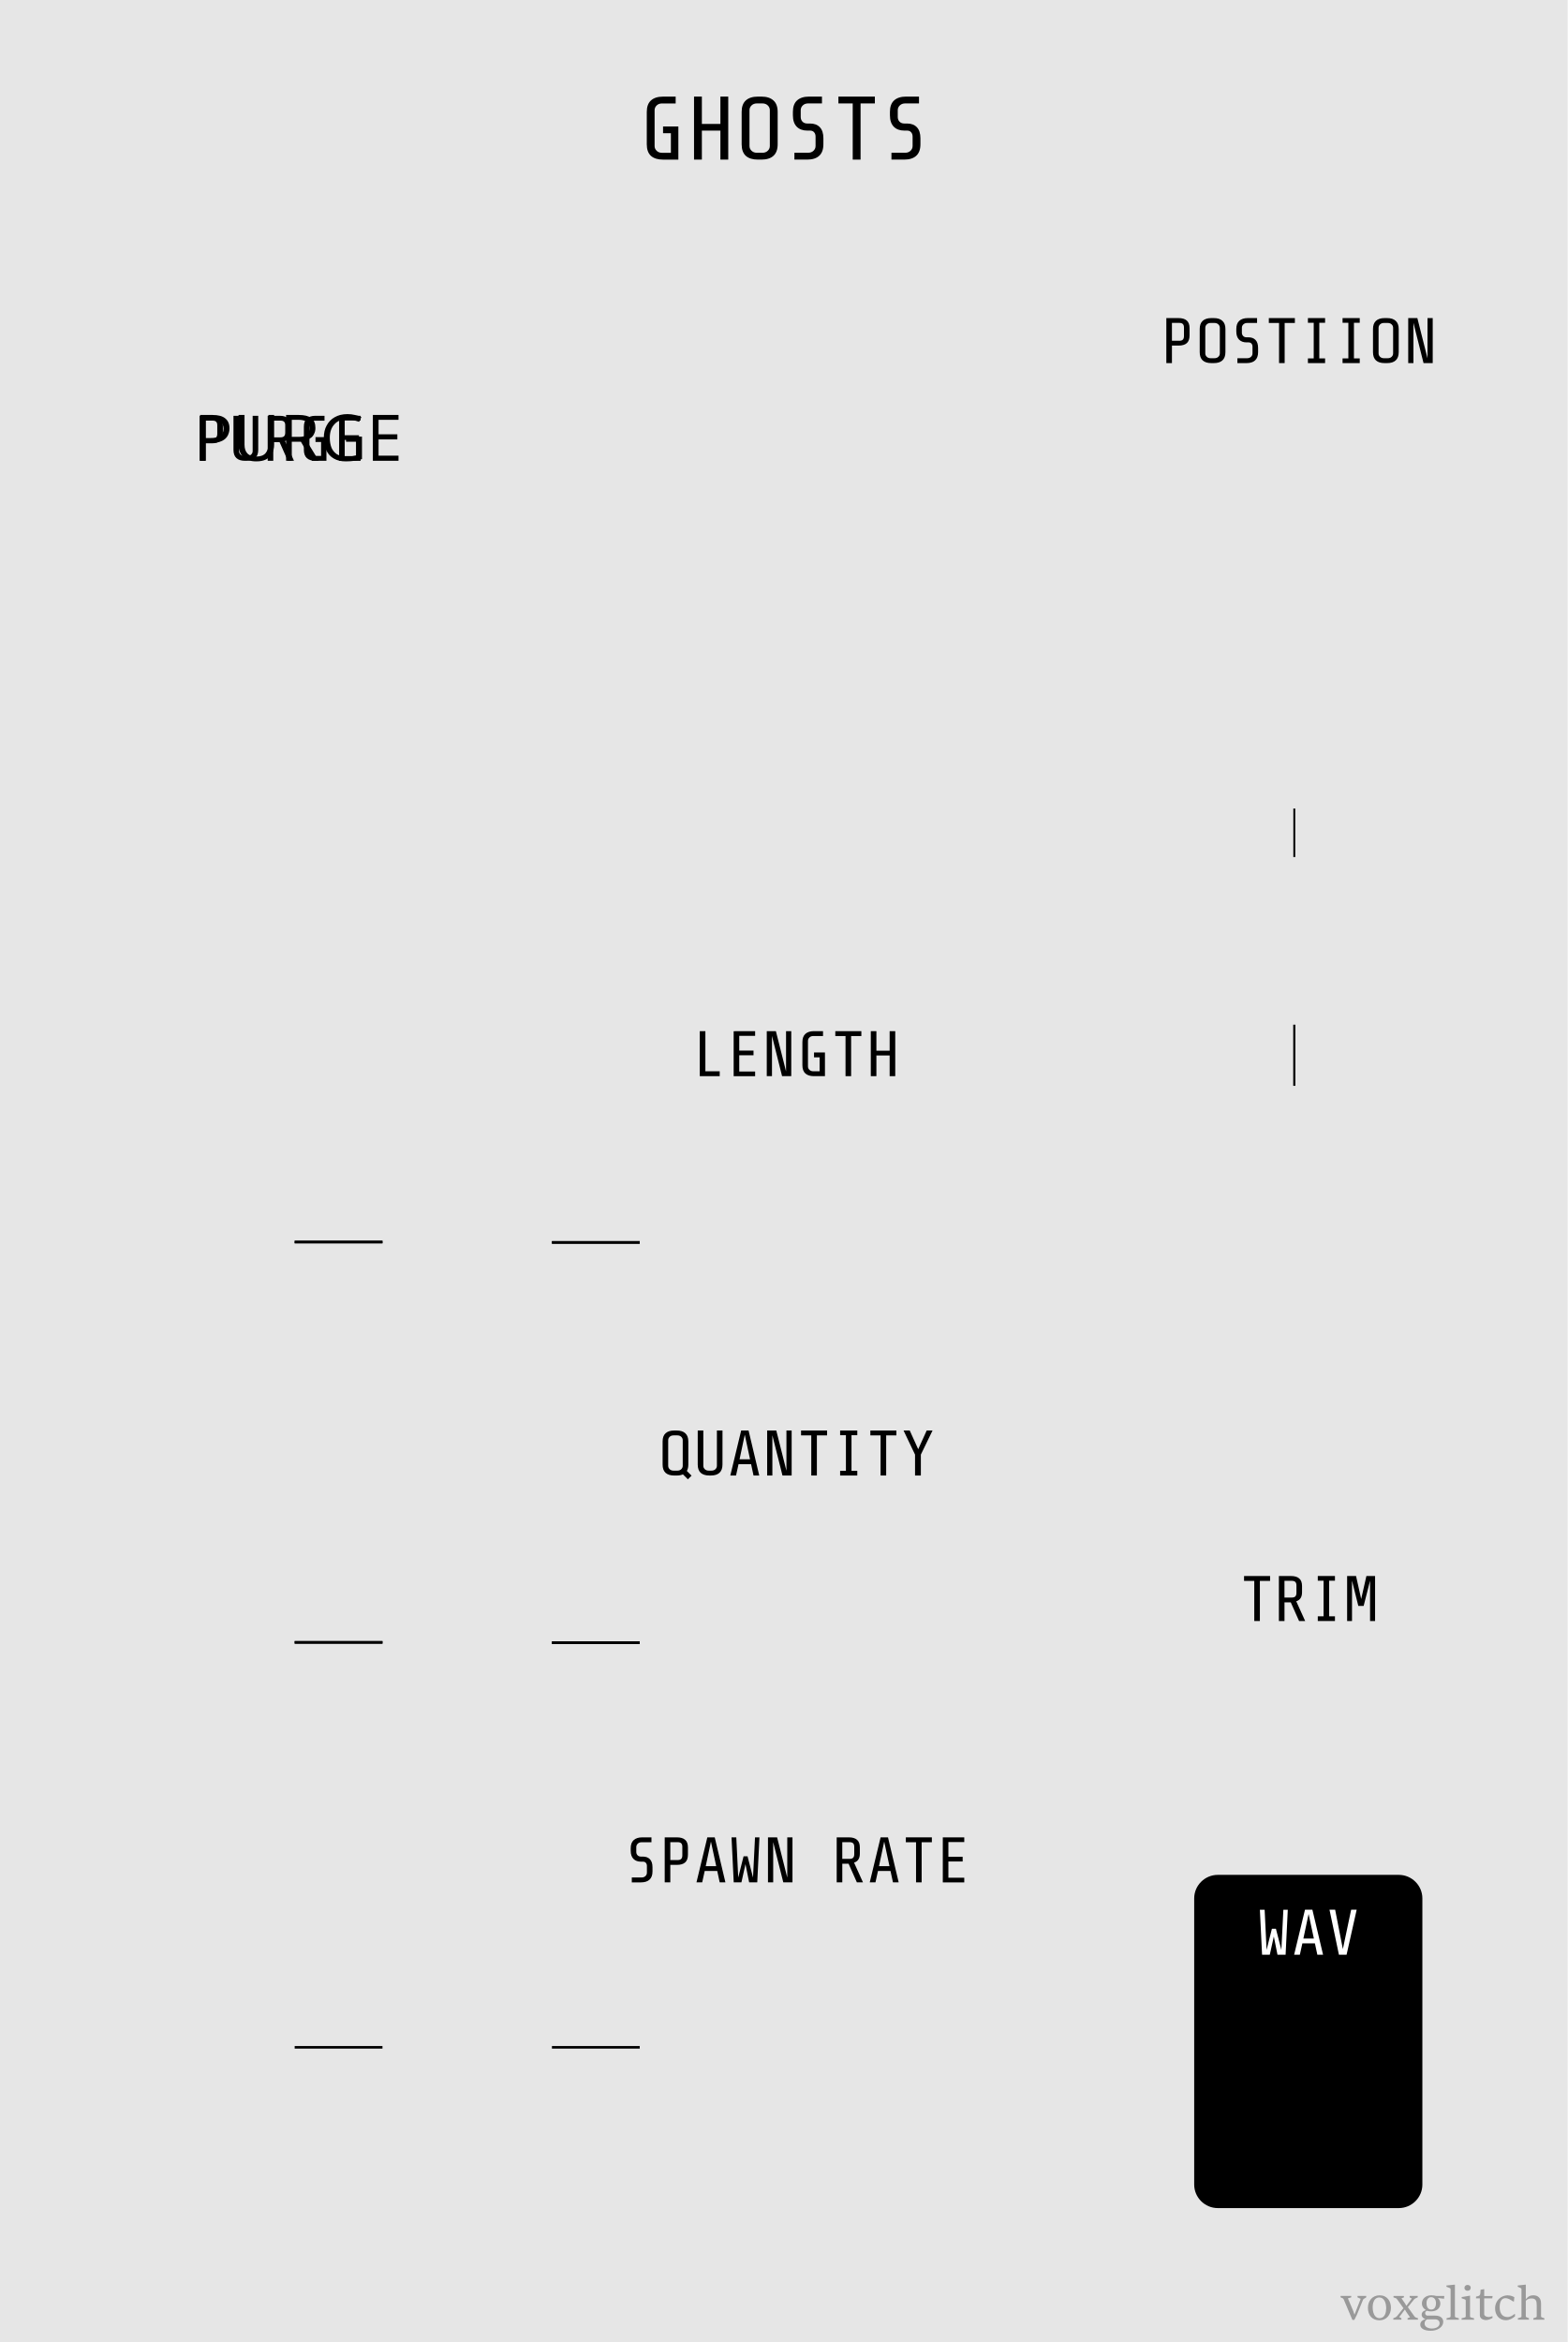
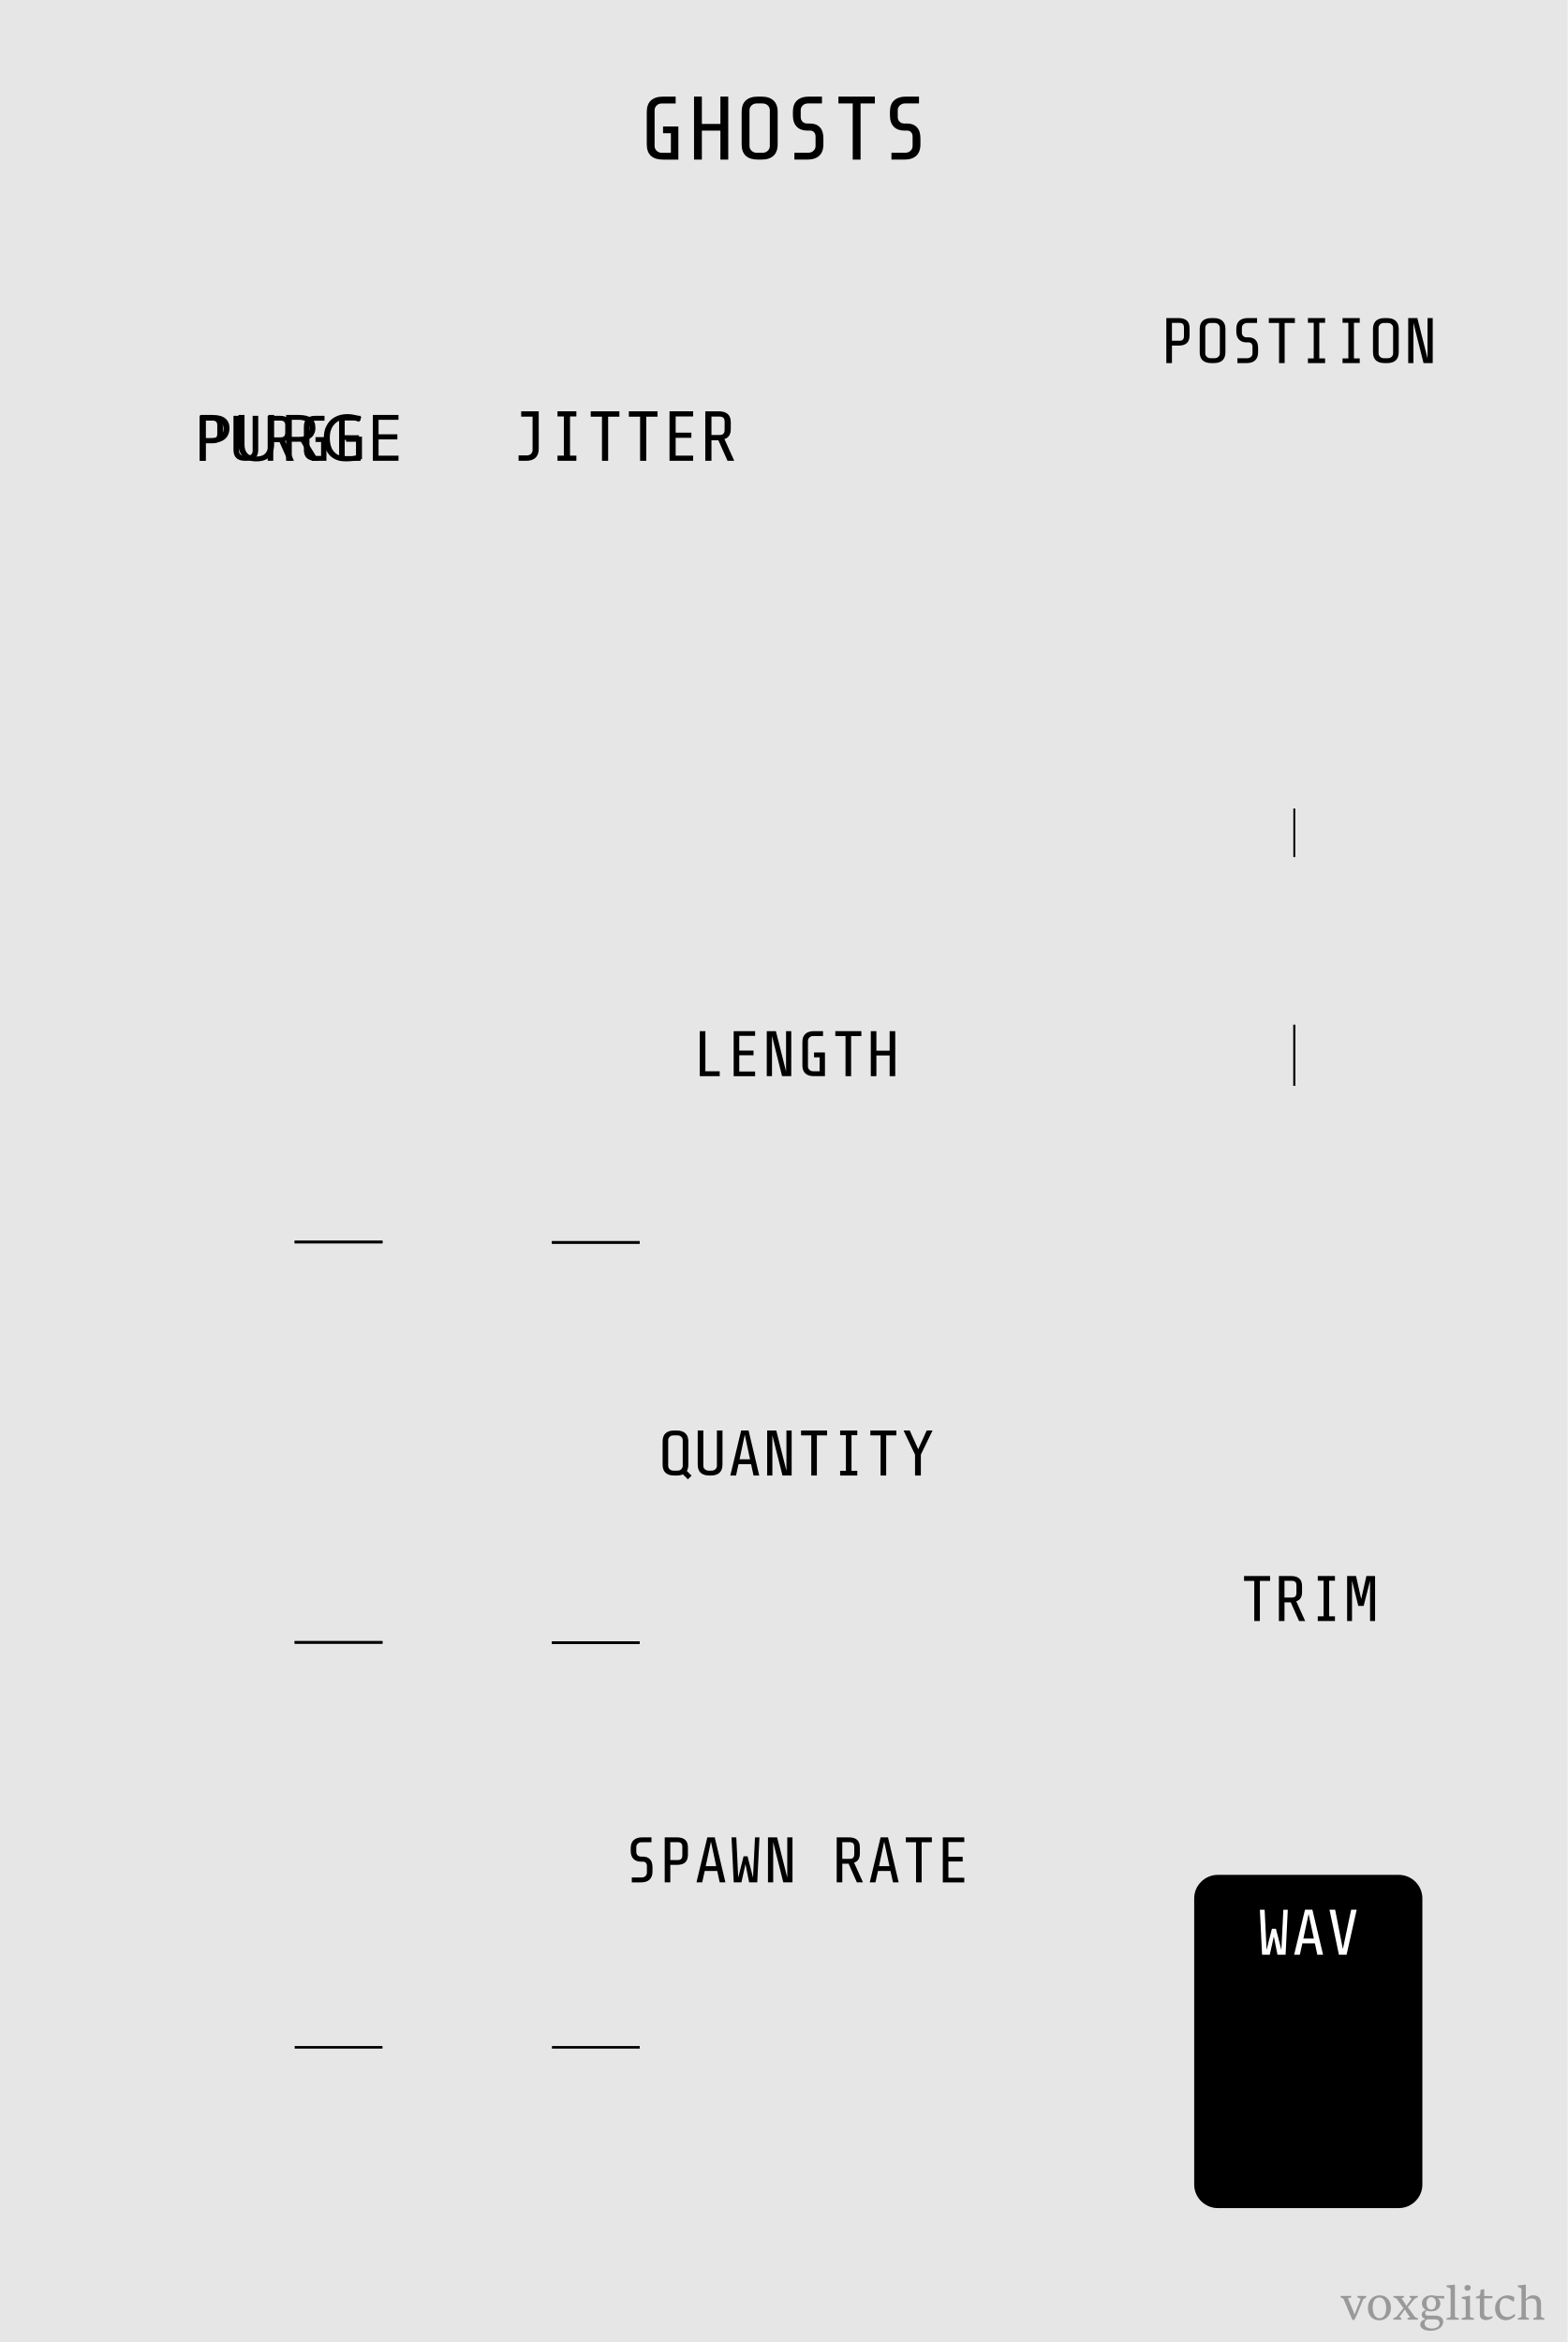
<svg xmlns="http://www.w3.org/2000/svg" width="86mm" height="128.5mm" viewBox="0 0 86 128.5" version="1.1" id="svg11003">
  <defs id="defs10997" />
  <g id="layer1" transform="translate(-64.79295,-47.16962)" style="display:inline">
    <path id="path33429" d="M 64.793,47.17 H 150.793 V 175.67 H 64.793 Z m 0,0" style="fill:#e6e6e6;fill-opacity:1;fill-rule:nonzero;stroke:none;stroke-width:0.46" />
    <path id="path36629" d="m 142.845,151.33 c 0,-0.709 -0.581,-1.291 -1.294,-1.291 h -9.933 c -0.711,0 -1.294,0.581 -1.294,1.291 v 15.701 c 0,0.709 0.583,1.291 1.294,1.291 h 9.933 c 0.713,0 1.294,-0.581 1.294,-1.291 z m 0,0" style="fill:#000000;fill-opacity:1;fill-rule:nonzero;stroke:none;stroke-width:0.456" />
    <text xml:space="preserve" style="font-style:normal;font-weight:normal;font-size:4.586px;line-height:1.25;font-family:sans-serif;letter-spacing:0px;word-spacing:0px;fill:#000000;fill-opacity:1;stroke:none;stroke-width:0.265" x="75.943" y="53.772" id="text110">
      <tspan id="tspan108" x="75.943" y="57.956" style="font-size:4.586px;stroke-width:0.265" />
    </text>
    <path style="display:inline;fill:none;stroke:#000000;stroke-width:0.14px;stroke-linecap:butt;stroke-linejoin:miter;stroke-opacity:1" d="m 80.963,115.318 c 4.765,0 4.818,0 4.818,0" id="path27-1" />
    <path style="display:inline;fill:none;stroke:#000000;stroke-width:0.14px;stroke-linecap:butt;stroke-linejoin:miter;stroke-opacity:1" d="m 95.08,115.337 c 4.765,0 4.818,0 4.818,0" id="path27-1-8" />
    <path style="display:inline;fill:none;stroke:#000000;stroke-width:0.14px;stroke-linecap:butt;stroke-linejoin:miter;stroke-opacity:1" d="m 80.963,115.318 c 4.765,0 4.818,0 4.818,0" id="path27-1-3" />
    <path style="display:inline;fill:none;stroke:#000000;stroke-width:0.14px;stroke-linecap:butt;stroke-linejoin:miter;stroke-opacity:1" d="m 95.08,115.337 c 4.765,0 4.818,0 4.818,0" id="path27-1-8-9" />
    <path style="display:inline;fill:none;stroke:#000000;stroke-width:0.14px;stroke-linecap:butt;stroke-linejoin:miter;stroke-opacity:1" d="m 80.963,137.282 c 4.765,0 4.818,0 4.818,0" id="path27-1-2" />
    <path style="display:inline;fill:none;stroke:#000000;stroke-width:0.14px;stroke-linecap:butt;stroke-linejoin:miter;stroke-opacity:1" d="m 95.08,137.3 c 4.765,0 4.818,0 4.818,0" id="path27-1-2-2" />
    <path style="display:inline;fill:none;stroke:#000000;stroke-width:0.14px;stroke-linecap:butt;stroke-linejoin:miter;stroke-opacity:1" d="m 80.963,137.282 c 4.765,0 4.818,0 4.818,0" id="path27-1-2-8" />
    <path style="display:inline;fill:none;stroke:#000000;stroke-width:0.14px;stroke-linecap:butt;stroke-linejoin:miter;stroke-opacity:1" d="m 95.08,137.3 c 4.765,0 4.818,0 4.818,0" id="path27-1-2-2-3" />
    <path style="display:inline;fill:none;stroke:#000000;stroke-width:0.14px;stroke-linecap:butt;stroke-linejoin:miter;stroke-opacity:1" d="m 80.963,159.5 c 4.765,0 4.818,0 4.818,0" id="path27-1-2-8-6" />
    <path style="display:inline;fill:none;stroke:#000000;stroke-width:0.14px;stroke-linecap:butt;stroke-linejoin:miter;stroke-opacity:1" d="m 95.08,159.5 c 4.765,0 4.818,0 4.818,0" id="path27-1-2-2-3-7" />
    <path id="path2137" style="font-style:normal;font-variant:normal;font-weight:normal;font-stretch:normal;font-size:3.528px;line-height:1.25;font-family:'Share Tech Mono';-inkscape-font-specification:'Share Tech Mono';letter-spacing:0px;word-spacing:0px;fill:#ffffff;fill-opacity:1;stroke:none;stroke-width:0.265" d="m 134.694,153.42 -0.222,1.002 h -0.423 l -0.12,-2.469 h 0.261 l 0.106,2.205 0.293,-1.164 h 0.219 l 0.3,1.164 0.109,-2.205 h 0.243 l -0.12,2.469 h -0.445 z" />
    <path id="path2139" style="font-style:normal;font-variant:normal;font-weight:normal;font-stretch:normal;font-size:3.528px;line-height:1.25;font-family:'Share Tech Mono';-inkscape-font-specification:'Share Tech Mono';letter-spacing:0px;word-spacing:0px;fill:#ffffff;fill-opacity:1;stroke:none;stroke-width:0.265" d="m 136.26,153.797 -0.138,0.624 h -0.314 l 0.596,-2.469 h 0.406 l 0.586,2.469 h -0.314 l -0.134,-0.624 z m 0.631,-0.265 -0.289,-1.348 -0.286,1.348 z" />
    <path id="path2141" style="font-style:normal;font-variant:normal;font-weight:normal;font-stretch:normal;font-size:3.528px;line-height:1.25;font-family:'Share Tech Mono';-inkscape-font-specification:'Share Tech Mono';letter-spacing:0px;word-spacing:0px;fill:#ffffff;fill-opacity:1;stroke:none;stroke-width:0.265" d="m 137.749,151.952 h 0.31 l 0.423,2.159 0.455,-2.159 h 0.303 l -0.554,2.469 h -0.42 z" />
    <g aria-label="GHOSTS" style="font-style:normal;font-variant:normal;font-weight:normal;font-stretch:normal;font-size:3.881px;line-height:1.25;font-family:'Share Tech Mono';-inkscape-font-specification:'Share Tech Mono';letter-spacing:0px;word-spacing:0px;fill:#000000;fill-opacity:1;stroke:none;stroke-width:0.265" id="text2087">
      <path d="m 101.174,55.927 q -0.43,0 -0.662,-0.207 -0.227,-0.212 -0.227,-0.632 v -1.778 q 0,-0.42 0.227,-0.627 0.232,-0.212 0.662,-0.212 h 0.696 v 0.375 h -0.746 q -0.183,0 -0.296,0.109 -0.114,0.109 -0.114,0.262 v 1.966 q 0,0.153 0.114,0.262 0.114,0.109 0.296,0.109 h 0.484 V 54.48 h -0.43 v -0.37 h 0.84 v 1.818 z" style="font-size:4.939px;stroke-width:0.265" id="path2200" />
      <path d="m 103.308,54.336 v 1.59 h -0.43 v -3.457 h 0.43 v 1.501 h 1.017 v -1.501 h 0.43 v 3.457 h -0.43 v -1.59 z" style="font-size:4.939px;stroke-width:0.265" id="path2202" />
      <path d="m 107.467,55.087 q 0,0.42 -0.232,0.632 -0.227,0.207 -0.657,0.207 h -0.198 q -0.43,0 -0.662,-0.207 -0.227,-0.212 -0.227,-0.632 v -1.778 q 0,-0.42 0.227,-0.627 0.232,-0.212 0.662,-0.212 h 0.198 q 0.43,0 0.657,0.212 0.232,0.207 0.232,0.627 z m -0.43,-1.872 q 0,-0.153 -0.114,-0.262 -0.114,-0.109 -0.296,-0.109 h -0.296 q -0.183,0 -0.296,0.109 -0.114,0.109 -0.114,0.262 v 1.966 q 0,0.153 0.114,0.262 0.114,0.109 0.296,0.109 h 0.296 q 0.183,0 0.296,-0.109 0.114,-0.109 0.114,-0.262 z" style="font-size:4.939px;stroke-width:0.265" id="path2204" />
      <path d="m 109.976,55.087 q 0,0.42 -0.232,0.632 -0.227,0.207 -0.657,0.207 h -0.701 v -0.375 h 0.751 q 0.183,0 0.296,-0.109 0.114,-0.109 0.114,-0.262 v -0.514 q 0,-0.148 -0.079,-0.237 -0.074,-0.094 -0.227,-0.094 h -0.148 q -0.365,0 -0.578,-0.212 -0.212,-0.217 -0.212,-0.627 v -0.188 q 0,-0.42 0.227,-0.627 0.232,-0.212 0.662,-0.212 h 0.706 v 0.375 h -0.756 q -0.183,0 -0.296,0.109 -0.114,0.109 -0.114,0.262 v 0.375 q 0,0.153 0.099,0.257 0.099,0.099 0.257,0.099 h 0.148 q 0.351,0 0.543,0.202 0.198,0.202 0.198,0.612 z" style="font-size:4.939px;stroke-width:0.265" id="path2206" />
      <path d="m 111.586,55.927 v -3.082 h -0.785 v -0.375 h 2 v 0.375 h -0.785 v 3.082 z" style="font-size:4.939px;stroke-width:0.265" id="path2208" />
      <path d="m 115.301,55.087 q 0,0.42 -0.232,0.632 -0.227,0.207 -0.657,0.207 h -0.701 v -0.375 h 0.751 q 0.183,0 0.296,-0.109 0.114,-0.109 0.114,-0.262 v -0.514 q 0,-0.148 -0.079,-0.237 -0.074,-0.094 -0.227,-0.094 h -0.148 q -0.365,0 -0.578,-0.212 -0.212,-0.217 -0.212,-0.627 v -0.188 q 0,-0.42 0.227,-0.627 0.232,-0.212 0.662,-0.212 h 0.706 v 0.375 h -0.756 q -0.183,0 -0.296,0.109 -0.114,0.109 -0.114,0.262 v 0.375 q 0,0.153 0.099,0.257 0.099,0.099 0.257,0.099 H 114.56 q 0.351,0 0.543,0.202 0.198,0.202 0.198,0.612 z" style="font-size:4.939px;stroke-width:0.265" id="path2210" />
    </g>
    <g aria-label="voxglitch" style="font-style:normal;font-variant:normal;font-weight:normal;font-stretch:normal;font-size:3.881px;line-height:1.25;font-family:'Sitka Subheading';-inkscape-font-specification:'Sitka Subheading';letter-spacing:0px;word-spacing:0px;fill:#999999;fill-opacity:1;stroke:none;stroke-width:0.265" id="text939" transform="translate(-0.6600675,0.112353)">
      <path d="m 139.184,173.209 q -0.01,-0.025 -0.029,-0.039 -0.018,-0.014 -0.043,-0.023 l -0.095,-0.039 v -0.078 h 0.585 v 0.078 l -0.184,0.054 0.297,0.701 0.059,0.178 h 0.014 l 0.332,-0.853 -0.174,-0.08 v -0.078 h 0.479 v 0.078 l -0.099,0.061 q -0.025,0.013 -0.044,0.026 -0.019,0.014 -0.029,0.036 l -0.344,0.839 -0.137,0.273 h -0.108 z" style="font-size:2.822px;fill:#999999;stroke-width:0.265" id="path941" />
      <path d="m 141.143,174.366 q -0.14,0 -0.256,-0.048 -0.115,-0.048 -0.198,-0.135 -0.082,-0.089 -0.127,-0.216 -0.044,-0.127 -0.044,-0.283 0,-0.145 0.044,-0.271 0.045,-0.125 0.127,-0.218 0.083,-0.093 0.201,-0.145 0.118,-0.054 0.266,-0.054 0.161,0 0.277,0.056 0.118,0.056 0.194,0.151 0.078,0.094 0.115,0.218 0.038,0.123 0.038,0.258 0,0.143 -0.044,0.268 -0.044,0.125 -0.127,0.22 -0.082,0.093 -0.199,0.147 -0.118,0.053 -0.267,0.053 z m 0.019,-0.118 q 0.105,0 0.174,-0.051 0.07,-0.051 0.11,-0.13 0.041,-0.08 0.058,-0.176 0.016,-0.097 0.016,-0.186 0,-0.109 -0.021,-0.214 -0.02,-0.107 -0.067,-0.191 -0.045,-0.084 -0.118,-0.135 -0.073,-0.051 -0.177,-0.051 -0.07,0 -0.124,0.024 -0.053,0.024 -0.093,0.064 -0.04,0.04 -0.068,0.094 -0.026,0.053 -0.044,0.113 -0.016,0.06 -0.024,0.123 -0.006,0.063 -0.006,0.122 0,0.067 0.008,0.137 0.008,0.069 0.025,0.135 0.019,0.065 0.048,0.124 0.029,0.059 0.071,0.103 0.043,0.044 0.099,0.07 0.058,0.026 0.132,0.026 z" style="font-size:2.822px;fill:#999999;stroke-width:0.265" id="path943" />
      <path d="m 141.909,174.254 0.112,-0.046 q 0.026,-0.01 0.05,-0.029 0.025,-0.02 0.039,-0.036 l 0.356,-0.442 -0.349,-0.488 q -0.015,-0.023 -0.035,-0.039 -0.02,-0.018 -0.049,-0.026 l -0.113,-0.039 v -0.078 h 0.572 v 0.078 l -0.134,0.051 0.196,0.281 0.069,0.124 h 0.009 l 0.294,-0.393 -0.119,-0.064 v -0.078 h 0.443 v 0.078 l -0.112,0.048 q -0.026,0.01 -0.05,0.029 -0.023,0.019 -0.038,0.036 l -0.342,0.424 0.361,0.505 q 0.016,0.023 0.036,0.04 0.021,0.016 0.049,0.025 l 0.109,0.038 v 0.079 h -0.572 v -0.079 l 0.137,-0.05 -0.209,-0.3 -0.069,-0.123 h -0.009 l -0.306,0.41 0.119,0.063 v 0.079 h -0.444 z" style="font-size:2.822px;fill:#999999;stroke-width:0.265" id="path945" />
      <path d="m 143.669,174.298 q -0.033,-0.01 -0.069,-0.029 -0.035,-0.019 -0.065,-0.048 -0.03,-0.029 -0.05,-0.068 -0.019,-0.04 -0.019,-0.092 0,-0.058 0.021,-0.1 0.023,-0.044 0.056,-0.074 0.034,-0.031 0.075,-0.05 0.041,-0.019 0.079,-0.028 v -0.009 q -0.039,-0.023 -0.078,-0.054 -0.039,-0.033 -0.07,-0.076 -0.03,-0.044 -0.05,-0.1 -0.019,-0.058 -0.019,-0.13 0,-0.093 0.036,-0.174 0.038,-0.082 0.105,-0.142 0.068,-0.06 0.163,-0.094 0.095,-0.035 0.212,-0.035 0.075,0 0.143,0.01 0.068,0.01 0.13,0.026 h 0.44 l -0.015,0.154 -0.332,-0.043 v 0.008 q 0.03,0.033 0.054,0.065 0.024,0.033 0.04,0.069 0.018,0.035 0.026,0.075 0.009,0.039 0.009,0.085 0,0.093 -0.035,0.172 -0.034,0.079 -0.099,0.138 -0.065,0.058 -0.161,0.09 -0.094,0.033 -0.216,0.033 -0.031,0 -0.064,-0.003 -0.031,-0.004 -0.06,-0.008 -0.029,-0.005 -0.054,-0.011 -0.024,-0.006 -0.04,-0.013 -0.019,0.004 -0.038,0.015 -0.018,0.011 -0.033,0.029 -0.015,0.016 -0.025,0.039 -0.009,0.023 -0.009,0.049 0,0.026 0.009,0.05 0.009,0.023 0.024,0.04 0.015,0.018 0.034,0.03 0.02,0.011 0.041,0.015 h 0.443 q 0.125,0 0.209,0.03 0.085,0.03 0.137,0.079 0.053,0.049 0.074,0.109 0.023,0.059 0.023,0.118 0,0.109 -0.054,0.199 -0.053,0.092 -0.146,0.157 -0.093,0.067 -0.218,0.103 -0.125,0.036 -0.27,0.036 -0.124,0 -0.23,-0.021 -0.104,-0.021 -0.181,-0.064 -0.076,-0.041 -0.12,-0.103 -0.043,-0.061 -0.043,-0.142 0,-0.065 0.023,-0.115 0.024,-0.05 0.061,-0.088 0.038,-0.036 0.086,-0.061 0.05,-0.025 0.105,-0.04 z m 0.32,-0.521 q 0.064,0 0.113,-0.024 0.049,-0.024 0.082,-0.069 0.033,-0.045 0.049,-0.109 0.018,-0.065 0.018,-0.147 0,-0.079 -0.019,-0.14 -0.019,-0.061 -0.054,-0.104 -0.034,-0.043 -0.083,-0.064 -0.048,-0.023 -0.107,-0.023 -0.058,0 -0.104,0.021 -0.046,0.021 -0.08,0.064 -0.034,0.041 -0.053,0.104 -0.018,0.061 -0.018,0.143 0,0.083 0.018,0.148 0.019,0.064 0.051,0.109 0.034,0.044 0.082,0.068 0.048,0.023 0.105,0.023 z m -0.214,0.536 q -0.024,0.006 -0.05,0.024 -0.026,0.018 -0.048,0.046 -0.021,0.029 -0.035,0.069 -0.014,0.041 -0.014,0.094 0,0.053 0.019,0.094 0.019,0.041 0.05,0.071 0.033,0.03 0.074,0.05 0.041,0.02 0.085,0.033 0.044,0.013 0.087,0.018 0.044,0.005 0.08,0.005 0.078,0 0.154,-0.016 0.078,-0.015 0.138,-0.051 0.061,-0.035 0.099,-0.092 0.038,-0.055 0.038,-0.134 0,-0.036 -0.015,-0.074 -0.014,-0.038 -0.045,-0.068 -0.03,-0.03 -0.08,-0.049 -0.049,-0.02 -0.117,-0.02 z" style="font-size:2.822px;fill:#999999;stroke-width:0.265" id="path947" />
      <path d="m 144.832,174.254 0.169,-0.044 q 0.024,-0.006 0.038,-0.021 0.015,-0.016 0.015,-0.043 v -1.483 q 0,-0.029 -0.016,-0.046 -0.016,-0.019 -0.046,-0.029 l -0.166,-0.061 v -0.07 l 0.465,-0.048 v 1.737 q 0,0.026 0.015,0.043 0.016,0.016 0.038,0.021 l 0.161,0.044 v 0.079 h -0.672 z" style="font-size:2.822px;fill:#999999;stroke-width:0.265" id="path949" />
      <path d="m 145.984,172.747 q -0.035,0 -0.067,-0.011 -0.03,-0.013 -0.054,-0.033 -0.023,-0.02 -0.036,-0.049 -0.014,-0.03 -0.014,-0.067 0,-0.036 0.014,-0.067 0.014,-0.03 0.036,-0.05 0.024,-0.021 0.054,-0.033 0.031,-0.011 0.067,-0.011 0.038,0 0.07,0.011 0.033,0.01 0.055,0.03 0.024,0.02 0.036,0.049 0.014,0.028 0.014,0.064 0,0.038 -0.014,0.068 -0.013,0.03 -0.036,0.053 -0.024,0.021 -0.056,0.034 -0.033,0.011 -0.069,0.011 z m -0.326,1.508 0.173,-0.044 q 0.024,-0.006 0.039,-0.021 0.015,-0.016 0.015,-0.043 v -0.858 q 0,-0.029 -0.016,-0.046 -0.016,-0.019 -0.048,-0.029 l -0.159,-0.055 v -0.07 l 0.459,-0.074 v 1.133 q 0,0.026 0.015,0.043 0.016,0.016 0.038,0.021 l 0.167,0.044 v 0.079 h -0.682 z" style="font-size:2.822px;fill:#999999;stroke-width:0.265" id="path951" />
      <path d="m 146.66,173.163 h -0.209 v -0.097 q 0.051,-0.01 0.093,-0.019 0.043,-0.009 0.073,-0.028 0.03,-0.02 0.048,-0.055 0.019,-0.035 0.023,-0.097 l 0.01,-0.174 0.201,-0.039 v 0.38 h 0.46 l -0.019,0.128 h -0.442 v 0.87 q 0,0.041 0.026,0.07 0.026,0.029 0.064,0.048 0.039,0.019 0.08,0.028 0.041,0.008 0.073,0.008 0.021,0 0.048,-0.004 0.028,-0.005 0.053,-0.01 0.025,-0.006 0.046,-0.014 0.023,-0.008 0.034,-0.013 h 0.033 v 0.089 q -0.018,0.011 -0.054,0.031 -0.035,0.02 -0.083,0.04 -0.046,0.02 -0.103,0.034 -0.055,0.015 -0.112,0.015 -0.07,0 -0.133,-0.018 -0.061,-0.018 -0.108,-0.05 -0.046,-0.033 -0.074,-0.08 -0.028,-0.049 -0.028,-0.112 z" style="font-size:2.822px;fill:#999999;stroke-width:0.265" id="path953" />
      <path d="m 148.588,174.023 v 0.124 q -0.043,0.038 -0.097,0.076 -0.053,0.038 -0.117,0.069 -0.063,0.031 -0.135,0.05 -0.073,0.02 -0.154,0.02 -0.135,0 -0.245,-0.05 -0.109,-0.05 -0.186,-0.138 -0.076,-0.089 -0.118,-0.208 -0.04,-0.119 -0.04,-0.258 0,-0.1 0.024,-0.192 0.025,-0.092 0.07,-0.171 0.045,-0.079 0.108,-0.143 0.064,-0.065 0.14,-0.11 0.078,-0.045 0.167,-0.07 0.089,-0.025 0.186,-0.025 0.074,0 0.13,0.013 0.058,0.011 0.1,0.028 0.044,0.015 0.074,0.033 0.031,0.016 0.055,0.026 l -0.02,0.235 h -0.046 q -0.048,-0.03 -0.095,-0.061 -0.046,-0.033 -0.098,-0.058 -0.05,-0.026 -0.108,-0.043 -0.058,-0.018 -0.129,-0.018 -0.023,0 -0.049,0.006 -0.026,0.005 -0.053,0.016 -0.026,0.011 -0.049,0.026 -0.023,0.015 -0.039,0.034 -0.02,0.023 -0.041,0.057 -0.02,0.033 -0.038,0.083 -0.016,0.049 -0.028,0.115 -0.01,0.067 -0.01,0.156 0,0.128 0.028,0.228 0.028,0.1 0.083,0.171 0.055,0.07 0.137,0.108 0.082,0.036 0.189,0.036 0.06,0 0.114,-0.018 0.055,-0.018 0.103,-0.041 0.048,-0.025 0.086,-0.054 0.04,-0.029 0.069,-0.051 z" style="font-size:2.822px;fill:#999999;stroke-width:0.265" id="path955" />
      <path d="m 148.745,174.254 0.146,-0.044 q 0.026,-0.008 0.039,-0.023 0.014,-0.015 0.014,-0.041 v -1.483 q 0,-0.029 -0.016,-0.046 -0.016,-0.018 -0.046,-0.029 l -0.144,-0.061 v -0.07 l 0.443,-0.048 v 0.739 0.068 q 0.055,-0.073 0.108,-0.115 0.054,-0.044 0.105,-0.067 0.053,-0.024 0.103,-0.031 0.051,-0.008 0.102,-0.008 0.086,0 0.162,0.026 0.076,0.025 0.133,0.079 0.058,0.054 0.09,0.139 0.033,0.085 0.033,0.203 v 0.697 q 0,0.031 0.015,0.048 0.015,0.016 0.036,0.023 l 0.133,0.044 v 0.079 h -0.605 v -0.079 l 0.133,-0.044 q 0.021,-0.006 0.036,-0.023 0.015,-0.016 0.015,-0.048 v -0.6 q 0,-0.088 -0.011,-0.156 -0.01,-0.069 -0.041,-0.117 -0.031,-0.049 -0.088,-0.074 -0.055,-0.025 -0.145,-0.025 -0.041,0 -0.084,0.006 -0.043,0.006 -0.084,0.021 -0.041,0.015 -0.079,0.04 -0.038,0.025 -0.067,0.061 v 0.848 q 0,0.026 0.014,0.041 0.015,0.015 0.039,0.023 l 0.118,0.044 v 0.079 h -0.605 z" style="font-size:2.822px;fill:#999999;stroke-width:0.265" id="path957" />
    </g>
    <text xml:space="preserve" style="font-style:normal;font-variant:normal;font-weight:normal;font-stretch:normal;font-size:3.881px;line-height:1.25;font-family:'Share Tech Mono';-inkscape-font-specification:'Share Tech Mono';letter-spacing:0px;word-spacing:0px;fill:#000000;fill-opacity:1;stroke:none;stroke-width:0.265;" x="110.481" y="98.468" id="text2911">
      <tspan id="tspan2909" x="110.481" y="101.89" style="stroke-width:0.265;-inkscape-font-specification:'Share Tech Mono';font-family:'Share Tech Mono';font-weight:normal;font-style:normal;font-stretch:normal;font-variant:normal;" />
    </text>
    <text xml:space="preserve" style="font-style:normal;font-variant:normal;font-weight:normal;font-stretch:normal;font-size:3.881px;line-height:1.25;font-family:'Share Tech Mono';-inkscape-font-specification:'Share Tech Mono';letter-spacing:0px;word-spacing:0px;fill:#000000;fill-opacity:1;stroke:none;stroke-width:0.265;" x="101.74" y="99.555" id="text2915">
      <tspan id="tspan2913" x="101.74" y="102.977" style="stroke-width:0.265;-inkscape-font-specification:'Share Tech Mono';font-family:'Share Tech Mono';font-weight:normal;font-style:normal;font-stretch:normal;font-variant:normal;" />
    </text>
    <g aria-label="LENGTH" style="font-style:normal;font-variant:normal;font-weight:normal;font-stretch:normal;font-size:3.528px;line-height:1.25;font-family:'Share Tech Mono';-inkscape-font-specification:'Share Tech Mono';letter-spacing:0px;word-spacing:0px;fill:#000000;fill-opacity:1;stroke:none;stroke-width:0.265" id="text2919" transform="translate(0.394104,-0.011792)">
      <path d="m 103.106,103.759 v 2.201 h 0.787 v 0.268 h -1.094 v -2.469 z" style="font-size:3.528px;stroke-width:0.265" id="path2977" />
      <path d="m 105.836,103.759 v 0.258 h -0.871 v 0.808 h 0.783 v 0.258 h -0.783 v 0.889 h 0.871 v 0.258 h -1.178 v -2.469 z" style="font-size:3.528px;stroke-width:0.265" id="path2979" />
      <path d="m 106.761,106.228 h -0.286 v -2.469 h 0.501 l 0.557,2.208 v -2.208 h 0.286 v 2.469 h -0.504 l -0.554,-2.208 z" style="font-size:3.528px;stroke-width:0.265" id="path2981" />
      <path d="m 109.065,106.228 q -0.307,0 -0.473,-0.148 -0.162,-0.152 -0.162,-0.452 v -1.27 q 0,-0.3 0.162,-0.448 0.166,-0.152 0.473,-0.152 h 0.497 v 0.268 h -0.533 q -0.131,0 -0.212,0.078 -0.081,0.078 -0.081,0.187 v 1.404 q 0,0.109 0.081,0.187 0.081,0.078 0.212,0.078 h 0.346 v -0.766 h -0.307 v -0.265 h 0.6 v 1.298 z" style="font-size:3.528px;stroke-width:0.265" id="path2983" />
      <path d="m 110.797,106.228 v -2.201 h -0.561 v -0.268 h 1.429 v 0.268 h -0.561 v 2.201 z" style="font-size:3.528px;stroke-width:0.265" id="path2985" />
      <path d="m 112.491,105.092 v 1.136 h -0.307 v -2.469 h 0.307 v 1.072 h 0.727 v -1.072 h 0.307 v 2.469 h -0.307 v -1.136 z" style="font-size:3.528px;stroke-width:0.265" id="path2987" />
    </g>
    <text xml:space="preserve" style="font-style:normal;font-variant:normal;font-weight:normal;font-stretch:normal;font-size:3.528px;line-height:1.25;font-family:'Share Tech Mono';-inkscape-font-specification:'Share Tech Mono';letter-spacing:0px;word-spacing:0px;fill:#000000;fill-opacity:1;stroke:none;stroke-width:0.265" x="75.432" y="72.453" id="text2927">
      <tspan id="tspan2925" x="75.432" y="72.453" style="font-size:3.528px;stroke-width:0.265">PURGE</tspan>
    </text>
    <g aria-label="PURGE" style="font-style:normal;font-variant:normal;font-weight:normal;font-stretch:normal;font-size:3.528px;line-height:1.25;font-family:'Share Tech Mono';-inkscape-font-specification:'Share Tech Mono';letter-spacing:0px;word-spacing:0px;fill:#000000;fill-opacity:1;stroke:none;stroke-width:0.265" id="text2931">
      <path d="m 77.023,70.936 q 0,0.286 -0.152,0.423 -0.152,0.134 -0.448,0.134 h -0.367 v 0.96 h -0.307 v -2.469 h 0.667 q 0.3,0 0.452,0.134 0.155,0.131 0.155,0.416 z M 76.716,70.502 q 0,-0.134 -0.064,-0.194 -0.06,-0.06 -0.194,-0.06 h -0.402 v 0.981 h 0.402 q 0.134,0 0.194,-0.06 0.064,-0.064 0.064,-0.198 z" style="font-size:3.528px;stroke-width:0.265" id="path2949" />
      <path d="m 78.963,71.853 q 0,0.3 -0.166,0.452 -0.162,0.148 -0.469,0.148 h -0.088 q -0.307,0 -0.473,-0.148 -0.162,-0.152 -0.162,-0.452 v -1.87 h 0.307 v 1.937 q 0,0.109 0.081,0.187 0.081,0.078 0.212,0.078 h 0.159 q 0.131,0 0.212,-0.078 0.081,-0.078 0.081,-0.187 v -1.937 h 0.307 z" style="font-size:3.528px;stroke-width:0.265" id="path2951" />
      <path d="m 79.789,71.43 v 1.023 h -0.307 v -2.469 h 0.663 q 0.3,0 0.452,0.134 0.155,0.131 0.155,0.416 v 0.339 q 0,0.399 -0.317,0.497 l 0.49,1.083 h -0.335 l -0.455,-1.023 z m 0.656,-0.928 q 0,-0.134 -0.064,-0.194 -0.06,-0.06 -0.194,-0.06 h -0.399 v 0.917 h 0.399 q 0.134,0 0.194,-0.06 0.064,-0.064 0.064,-0.198 z" style="font-size:3.528px;stroke-width:0.265" id="path2953" />
      <path d="m 82.103,72.453 q -0.307,0 -0.473,-0.148 Q 81.468,72.153 81.468,71.853 v -1.27 q 0,-0.3 0.162,-0.448 0.166,-0.152 0.473,-0.152 h 0.497 v 0.268 h -0.533 q -0.131,0 -0.212,0.078 -0.081,0.078 -0.081,0.187 v 1.404 q 0,0.109 0.081,0.187 0.081,0.078 0.212,0.078 h 0.346 v -0.766 h -0.307 v -0.265 h 0.6 v 1.298 z" style="font-size:3.528px;stroke-width:0.265" id="path2955" />
      <path d="m 84.58,69.983 v 0.258 h -0.871 v 0.808 h 0.783 v 0.258 h -0.783 v 0.889 h 0.871 v 0.258 h -1.178 v -2.469 z" style="font-size:3.528px;stroke-width:0.265" id="path2957" />
    </g>
    <g aria-label="POSTIION" style="font-style:normal;font-variant:normal;font-weight:normal;font-stretch:normal;font-size:3.528px;line-height:1.25;font-family:'Share Tech Mono';-inkscape-font-specification:'Share Tech Mono';letter-spacing:0px;word-spacing:0px;fill:#000000;fill-opacity:1;stroke:none;stroke-width:0.265" id="text2935" transform="translate(-0.4811237,-2.4436368e-6)">
      <path d="m 130.551,65.574 q 0,0.286 -0.152,0.423 -0.152,0.134 -0.448,0.134 h -0.367 v 0.96 h -0.307 v -2.469 h 0.667 q 0.3,0 0.452,0.134 0.155,0.131 0.155,0.416 z m -0.307,-0.434 q 0,-0.134 -0.064,-0.194 -0.06,-0.06 -0.194,-0.06 h -0.402 v 0.981 h 0.402 q 0.134,0 0.194,-0.06 0.064,-0.064 0.064,-0.198 z" style="font-size:3.528px;stroke-width:0.265" id="path2960" />
      <path d="m 132.519,66.492 q 0,0.3 -0.166,0.452 -0.162,0.148 -0.469,0.148 h -0.141 q -0.307,0 -0.473,-0.148 -0.162,-0.152 -0.162,-0.452 v -1.27 q 0,-0.3 0.162,-0.448 0.166,-0.152 0.473,-0.152 h 0.141 q 0.307,0 0.469,0.152 0.166,0.148 0.166,0.448 z m -0.307,-1.337 q 0,-0.109 -0.081,-0.187 -0.081,-0.078 -0.212,-0.078 h -0.212 q -0.131,0 -0.212,0.078 -0.081,0.078 -0.081,0.187 v 1.404 q 0,0.109 0.081,0.187 0.081,0.078 0.212,0.078 h 0.212 q 0.131,0 0.212,-0.078 0.081,-0.078 0.081,-0.187 z" style="font-size:3.528px;stroke-width:0.265" id="path2962" />
      <path d="m 134.312,66.492 q 0,0.3 -0.166,0.452 -0.162,0.148 -0.469,0.148 h -0.501 v -0.268 h 0.536 q 0.131,0 0.212,-0.078 0.081,-0.078 0.081,-0.187 v -0.367 q 0,-0.106 -0.056,-0.169 -0.053,-0.067 -0.162,-0.067 h -0.106 q -0.261,0 -0.413,-0.152 -0.152,-0.155 -0.152,-0.448 v -0.134 q 0,-0.3 0.162,-0.448 0.166,-0.152 0.473,-0.152 h 0.504 v 0.268 h -0.54 q -0.131,0 -0.212,0.078 -0.081,0.078 -0.081,0.187 v 0.268 q 0,0.109 0.071,0.183 0.07,0.071 0.183,0.071 h 0.106 q 0.25,0 0.388,0.145 0.141,0.145 0.141,0.437 z" style="font-size:3.528px;stroke-width:0.265" id="path2964" />
      <path d="m 135.462,67.091 v -2.201 h -0.561 v -0.268 h 1.429 v 0.268 H 135.769 v 2.201 z" style="font-size:3.528px;stroke-width:0.265" id="path2966" />
      <path d="m 137.364,66.834 v -1.954 h -0.318 v -0.258 h 0.942 v 0.258 h -0.318 v 1.954 h 0.318 v 0.258 h -0.942 v -0.258 z" style="font-size:3.528px;stroke-width:0.265" id="path2968" />
      <path d="m 139.265,66.834 v -1.954 h -0.318 v -0.258 h 0.942 v 0.258 h -0.318 v 1.954 h 0.318 v 0.258 h -0.942 v -0.258 z" style="font-size:3.528px;stroke-width:0.265" id="path2970" />
      <path d="m 142.028,66.492 q 0,0.3 -0.166,0.452 -0.162,0.148 -0.469,0.148 h -0.141 q -0.307,0 -0.473,-0.148 -0.162,-0.152 -0.162,-0.452 v -1.27 q 0,-0.3 0.162,-0.448 0.166,-0.152 0.473,-0.152 h 0.141 q 0.307,0 0.469,0.152 0.166,0.148 0.166,0.448 z m -0.307,-1.337 q 0,-0.109 -0.081,-0.187 -0.081,-0.078 -0.212,-0.078 h -0.212 q -0.131,0 -0.212,0.078 -0.081,0.078 -0.081,0.187 v 1.404 q 0,0.109 0.081,0.187 0.081,0.078 0.212,0.078 h 0.212 q 0.131,0 0.212,-0.078 0.081,-0.078 0.081,-0.187 z" style="font-size:3.528px;stroke-width:0.265" id="path2972" />
      <path d="m 142.836,67.091 h -0.286 v -2.469 h 0.501 l 0.557,2.208 v -2.208 h 0.286 v 2.469 h -0.504 l -0.554,-2.208 z" style="font-size:3.528px;stroke-width:0.265" id="path2974" />
    </g>
    <g aria-label="QUANTITY" style="font-style:normal;font-variant:normal;font-weight:normal;font-stretch:normal;font-size:3.528px;line-height:1.25;font-family:'Share Tech Mono';-inkscape-font-specification:'Share Tech Mono';letter-spacing:0px;word-spacing:0px;fill:#000000;fill-opacity:1;stroke:none;stroke-width:0.265" id="text2939" transform="translate(0.3245692,-0.01180432)">
      <path d="m 101.944,128.076 q -0.138,0.064 -0.339,0.064 h -0.141 q -0.307,0 -0.473,-0.148 -0.162,-0.152 -0.162,-0.452 v -1.27 q 0,-0.3 0.162,-0.448 0.166,-0.152 0.473,-0.152 h 0.141 q 0.307,0 0.469,0.152 0.166,0.148 0.166,0.448 v 1.27 q 0,0.208 -0.081,0.349 l 0.258,0.258 -0.201,0.201 z m -0.011,-1.873 q 0,-0.109 -0.081,-0.187 -0.081,-0.078 -0.212,-0.078 h -0.212 q -0.131,0 -0.212,0.078 -0.081,0.078 -0.081,0.187 v 1.404 q 0,0.109 0.081,0.187 0.081,0.078 0.212,0.078 h 0.212 q 0.131,0 0.212,-0.078 0.081,-0.078 0.081,-0.187 z" style="font-size:3.528px;stroke-width:0.265" id="path2990" />
      <path d="m 104.114,127.539 q 0,0.3 -0.166,0.452 -0.162,0.148 -0.469,0.148 h -0.088 q -0.307,0 -0.473,-0.148 -0.162,-0.152 -0.162,-0.452 v -1.87 h 0.307 v 1.937 q 0,0.109 0.081,0.187 0.081,0.078 0.212,0.078 h 0.159 q 0.131,0 0.212,-0.078 0.081,-0.078 0.081,-0.187 v -1.937 h 0.307 z" style="font-size:3.528px;stroke-width:0.265" id="path2992" />
      <path d="m 104.996,127.515 -0.138,0.624 h -0.314 l 0.596,-2.469 h 0.406 l 0.586,2.469 h -0.314 l -0.134,-0.624 z m 0.631,-0.265 -0.289,-1.348 -0.286,1.348 z" style="font-size:3.528px;stroke-width:0.265" id="path2994" />
      <path d="m 106.852,128.139 h -0.286 v -2.469 h 0.501 l 0.557,2.208 v -2.208 h 0.286 v 2.469 h -0.504 l -0.554,-2.208 z" style="font-size:3.528px;stroke-width:0.265" id="path2996" />
      <path d="m 108.987,128.139 v -2.201 h -0.561 v -0.268 h 1.429 v 0.268 h -0.561 v 2.201 z" style="font-size:3.528px;stroke-width:0.265" id="path2998" />
      <path d="m 110.888,127.882 v -1.954 h -0.318 v -0.258 h 0.942 v 0.258 h -0.318 v 1.954 h 0.318 v 0.258 h -0.942 v -0.258 z" style="font-size:3.528px;stroke-width:0.265" id="path3000" />
      <path d="m 112.79,128.139 v -2.201 h -0.561 v -0.268 h 1.429 v 0.268 h -0.561 v 2.201 z" style="font-size:3.528px;stroke-width:0.265" id="path3002" />
      <path d="m 114.681,128.139 v -1.147 l -0.631,-1.323 h 0.339 l 0.466,1.027 0.466,-1.027 h 0.321 l -0.642,1.323 v 1.147 z" style="font-size:3.528px;stroke-width:0.265" id="path3004" />
    </g>
    <g aria-label="SPAWN RATE" style="font-style:normal;font-variant:normal;font-weight:normal;font-stretch:normal;font-size:3.528px;line-height:1.25;font-family:'Share Tech Mono';-inkscape-font-specification:'Share Tech Mono';letter-spacing:0px;word-spacing:0px;fill:#000000;fill-opacity:1;stroke:none;stroke-width:0.265" id="text2943" transform="translate(0.49083,-0.011792)">
      <path d="m 100.108,149.863 q 0,0.3 -0.166,0.452 -0.162,0.148 -0.469,0.148 h -0.501 v -0.268 h 0.536 q 0.131,0 0.212,-0.078 0.081,-0.078 0.081,-0.187 v -0.367 q 0,-0.106 -0.056,-0.169 -0.053,-0.067 -0.162,-0.067 h -0.106 q -0.261,0 -0.413,-0.152 -0.152,-0.155 -0.152,-0.448 v -0.134 q 0,-0.3 0.162,-0.448 0.166,-0.152 0.473,-0.152 h 0.504 v 0.268 h -0.54 q -0.131,0 -0.212,0.078 -0.081,0.078 -0.081,0.187 v 0.268 q 0,0.109 0.071,0.183 0.071,0.071 0.183,0.071 h 0.106 q 0.25,0 0.388,0.145 0.141,0.145 0.141,0.437 z" style="font-size:3.528px;stroke-width:0.265" id="path3007" />
      <path d="m 102.052,148.945 q 0,0.286 -0.152,0.423 -0.152,0.134 -0.448,0.134 h -0.367 v 0.96 h -0.307 v -2.469 h 0.667 q 0.3,0 0.452,0.134 0.155,0.131 0.155,0.416 z m -0.307,-0.434 q 0,-0.134 -0.064,-0.194 -0.06,-0.06 -0.194,-0.06 h -0.402 v 0.981 h 0.402 q 0.134,0 0.194,-0.06 0.064,-0.064 0.064,-0.198 z" style="font-size:3.528px;stroke-width:0.265" id="path3009" />
      <path d="m 102.973,149.838 -0.138,0.624 h -0.314 l 0.596,-2.469 h 0.406 l 0.586,2.469 H 103.795 l -0.134,-0.624 z m 0.631,-0.265 -0.289,-1.348 -0.286,1.348 z" style="font-size:3.528px;stroke-width:0.265" id="path3011" />
      <path d="m 105.21,149.46 -0.222,1.002 h -0.423 l -0.12,-2.469 h 0.261 l 0.106,2.205 0.293,-1.164 h 0.219 l 0.3,1.164 0.109,-2.205 h 0.243 l -0.12,2.469 h -0.445 z" style="font-size:3.528px;stroke-width:0.265" id="path3013" />
      <path d="m 106.731,150.462 h -0.286 v -2.469 h 0.501 l 0.557,2.208 v -2.208 h 0.286 v 2.469 h -0.504 l -0.554,-2.208 z" style="font-size:3.528px;stroke-width:0.265" id="path3015" />
      <path d="m 110.523,149.439 v 1.023 h -0.307 v -2.469 h 0.663 q 0.3,0 0.452,0.134 0.155,0.131 0.155,0.416 v 0.339 q 0,0.399 -0.318,0.497 l 0.49,1.083 h -0.335 l -0.455,-1.023 z m 0.656,-0.928 q 0,-0.134 -0.064,-0.194 -0.06,-0.06 -0.194,-0.06 h -0.399 v 0.917 h 0.399 q 0.134,0 0.194,-0.06 0.064,-0.064 0.064,-0.198 z" style="font-size:3.528px;stroke-width:0.265" id="path3017" />
      <path d="m 112.481,149.838 -0.138,0.624 h -0.314 l 0.596,-2.469 h 0.406 l 0.586,2.469 h -0.314 l -0.134,-0.624 z m 0.631,-0.265 -0.289,-1.348 -0.286,1.348 z" style="font-size:3.528px;stroke-width:0.265" id="path3019" />
      <path d="m 114.57,150.462 v -2.201 h -0.561 v -0.268 h 1.429 v 0.268 h -0.561 v 2.201 z" style="font-size:3.528px;stroke-width:0.265" id="path3021" />
      <path d="m 117.216,147.993 v 0.258 h -0.871 v 0.808 h 0.783 v 0.258 h -0.783 v 0.889 h 0.871 v 0.258 h -1.178 v -2.469 z" style="font-size:3.528px;stroke-width:0.265" id="path3023" />
    </g>
    <g aria-label="TRIM" style="font-style:normal;font-variant:normal;font-weight:normal;font-stretch:normal;font-size:3.528px;line-height:1.25;font-family:'Share Tech Mono';-inkscape-font-specification:'Share Tech Mono';letter-spacing:0px;word-spacing:0px;fill:#000000;fill-opacity:1;stroke:none;stroke-width:0.265" id="text2947">
      <path d="m 133.621,136.111 v -2.201 h -0.561 v -0.268 h 1.429 v 0.268 H 133.928 v 2.201 z" style="font-size:3.528px;stroke-width:0.265" id="path3026" />
      <path d="m 135.279,135.088 v 1.023 h -0.307 v -2.469 h 0.663 q 0.3,0 0.452,0.134 0.155,0.131 0.155,0.416 v 0.339 q 0,0.399 -0.318,0.497 l 0.49,1.083 h -0.335 l -0.455,-1.023 z m 0.656,-0.928 q 0,-0.134 -0.064,-0.194 -0.06,-0.06 -0.194,-0.06 h -0.399 v 0.917 h 0.399 q 0.134,0 0.194,-0.06 0.064,-0.064 0.064,-0.198 z" style="font-size:3.528px;stroke-width:0.265" id="path3028" />
      <path d="m 137.424,135.853 v -1.954 h -0.318 v -0.258 h 0.942 v 0.258 h -0.318 v 1.954 h 0.318 v 0.258 h -0.942 v -0.258 z" style="font-size:3.528px;stroke-width:0.265" id="path3030" />
      <path d="m 139.623,135.282 h -0.293 l -0.346,-1.386 v 2.215 h -0.268 v -2.469 h 0.49 l 0.282,1.263 0.286,-1.263 h 0.476 v 2.469 h -0.275 v -2.215 z" style="font-size:3.528px;stroke-width:0.265" id="path3032" />
    </g>
    <path style="display:inline;fill:none;stroke:#000000;stroke-width:0.117px;stroke-linecap:butt;stroke-linejoin:miter;stroke-opacity:1" d="m 135.817,103.392 c 0,3.317 0,3.353 0,3.353" id="path27-1-8-9-5" />
    <path style="display:inline;fill:none;stroke:#000000;stroke-width:0.104px;stroke-linecap:butt;stroke-linejoin:miter;stroke-opacity:1" d="m 135.817,91.53 c 0,2.634 0,2.663 0,2.663" id="path27-1-8-9-5-4" />
+     <g aria-label="JITTER" style="font-style:normal;font-variant:normal;font-weight:normal;font-stretch:normal;font-size:3.881px;line-height:1.25;font-family:'Share Tech Mono';-inkscape-font-specification:'Share Tech Mono';letter-spacing:0px;word-spacing:0px;fill:#000000;fill-opacity:1;stroke:none;stroke-width:0.265" id="text924">
+       <path d="m 94.356,71.793 q 0,0.33 -0.182,0.497 -0.179,0.163 -0.516,0.163 H 93.25 v -0.295 h 0.446 q 0.144,0 0.233,-0.085 0.089,-0.085 0.089,-0.206 v -1.839 h -0.625 v -0.291 h 0.962 z" style="stroke-width:0.265" id="path926" />
+       <path d="m 95.734,72.169 v -2.15 h -0.349 v -0.283 h 1.036 v 0.283 h -0.349 v 2.15 h 0.349 v 0.283 h -1.036 v -0.283 z" style="stroke-width:0.265" id="path928" />
+       <path d="m 97.826,72.453 v -2.421 h -0.617 v -0.295 h 1.572 v 0.295 h -0.617 v 2.421 z" style="stroke-width:0.265" id="path930" />
+       <path d="m 99.918,72.453 v -2.421 h -0.617 v -0.295 h 1.572 v 0.295 h -0.617 v 2.421 z" style="stroke-width:0.265" id="path932" />
+       <path d="m 102.829,69.736 v 0.283 h -0.959 v 0.889 h 0.861 v 0.283 h -0.861 v 0.978 h 0.959 v 0.283 h -1.296 v -2.716 z" style="stroke-width:0.265" id="path934" />
+       <path d="m 103.834,71.327 v 1.125 h -0.338 v -2.716 h 0.73 q 0.33,0 0.497,0.147 0.171,0.144 0.171,0.458 v 0.373 q 0,0.439 -0.349,0.547 l 0.539,1.191 h -0.369 l -0.501,-1.125 z m 0.722,-1.021 q 0,-0.147 -0.07,-0.213 -0.066,-0.066 -0.213,-0.066 h -0.439 v 1.009 h 0.439 q 0.147,0 0.213,-0.066 0.07,-0.07 0.07,-0.217 z" style="stroke-width:0.265" id="path936" />
+     </g>
  </g>
</svg>
